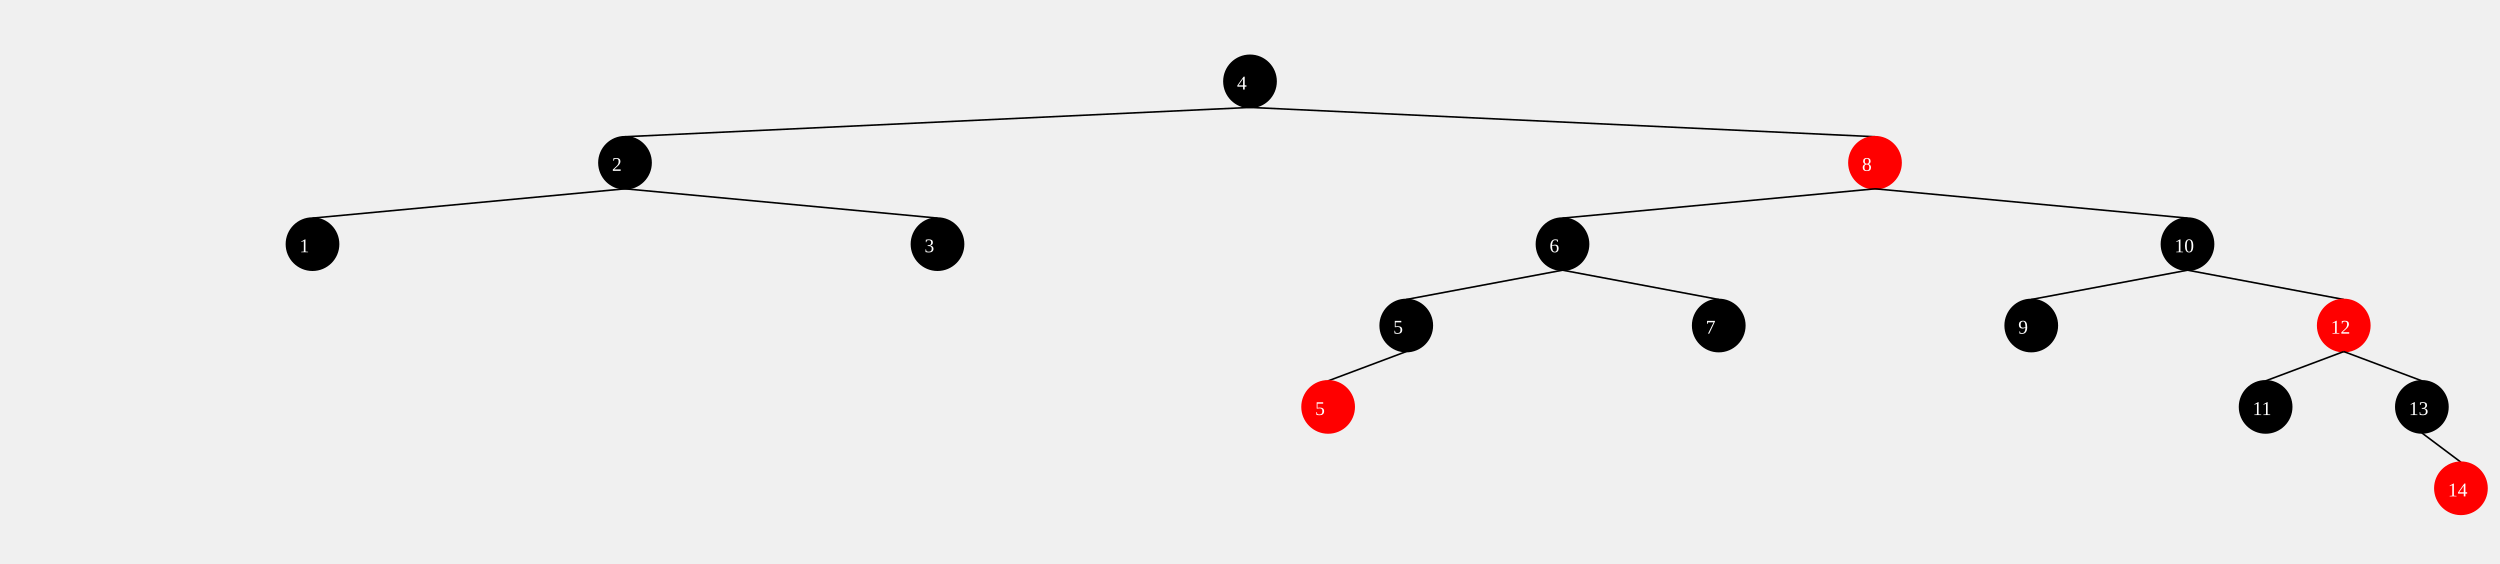
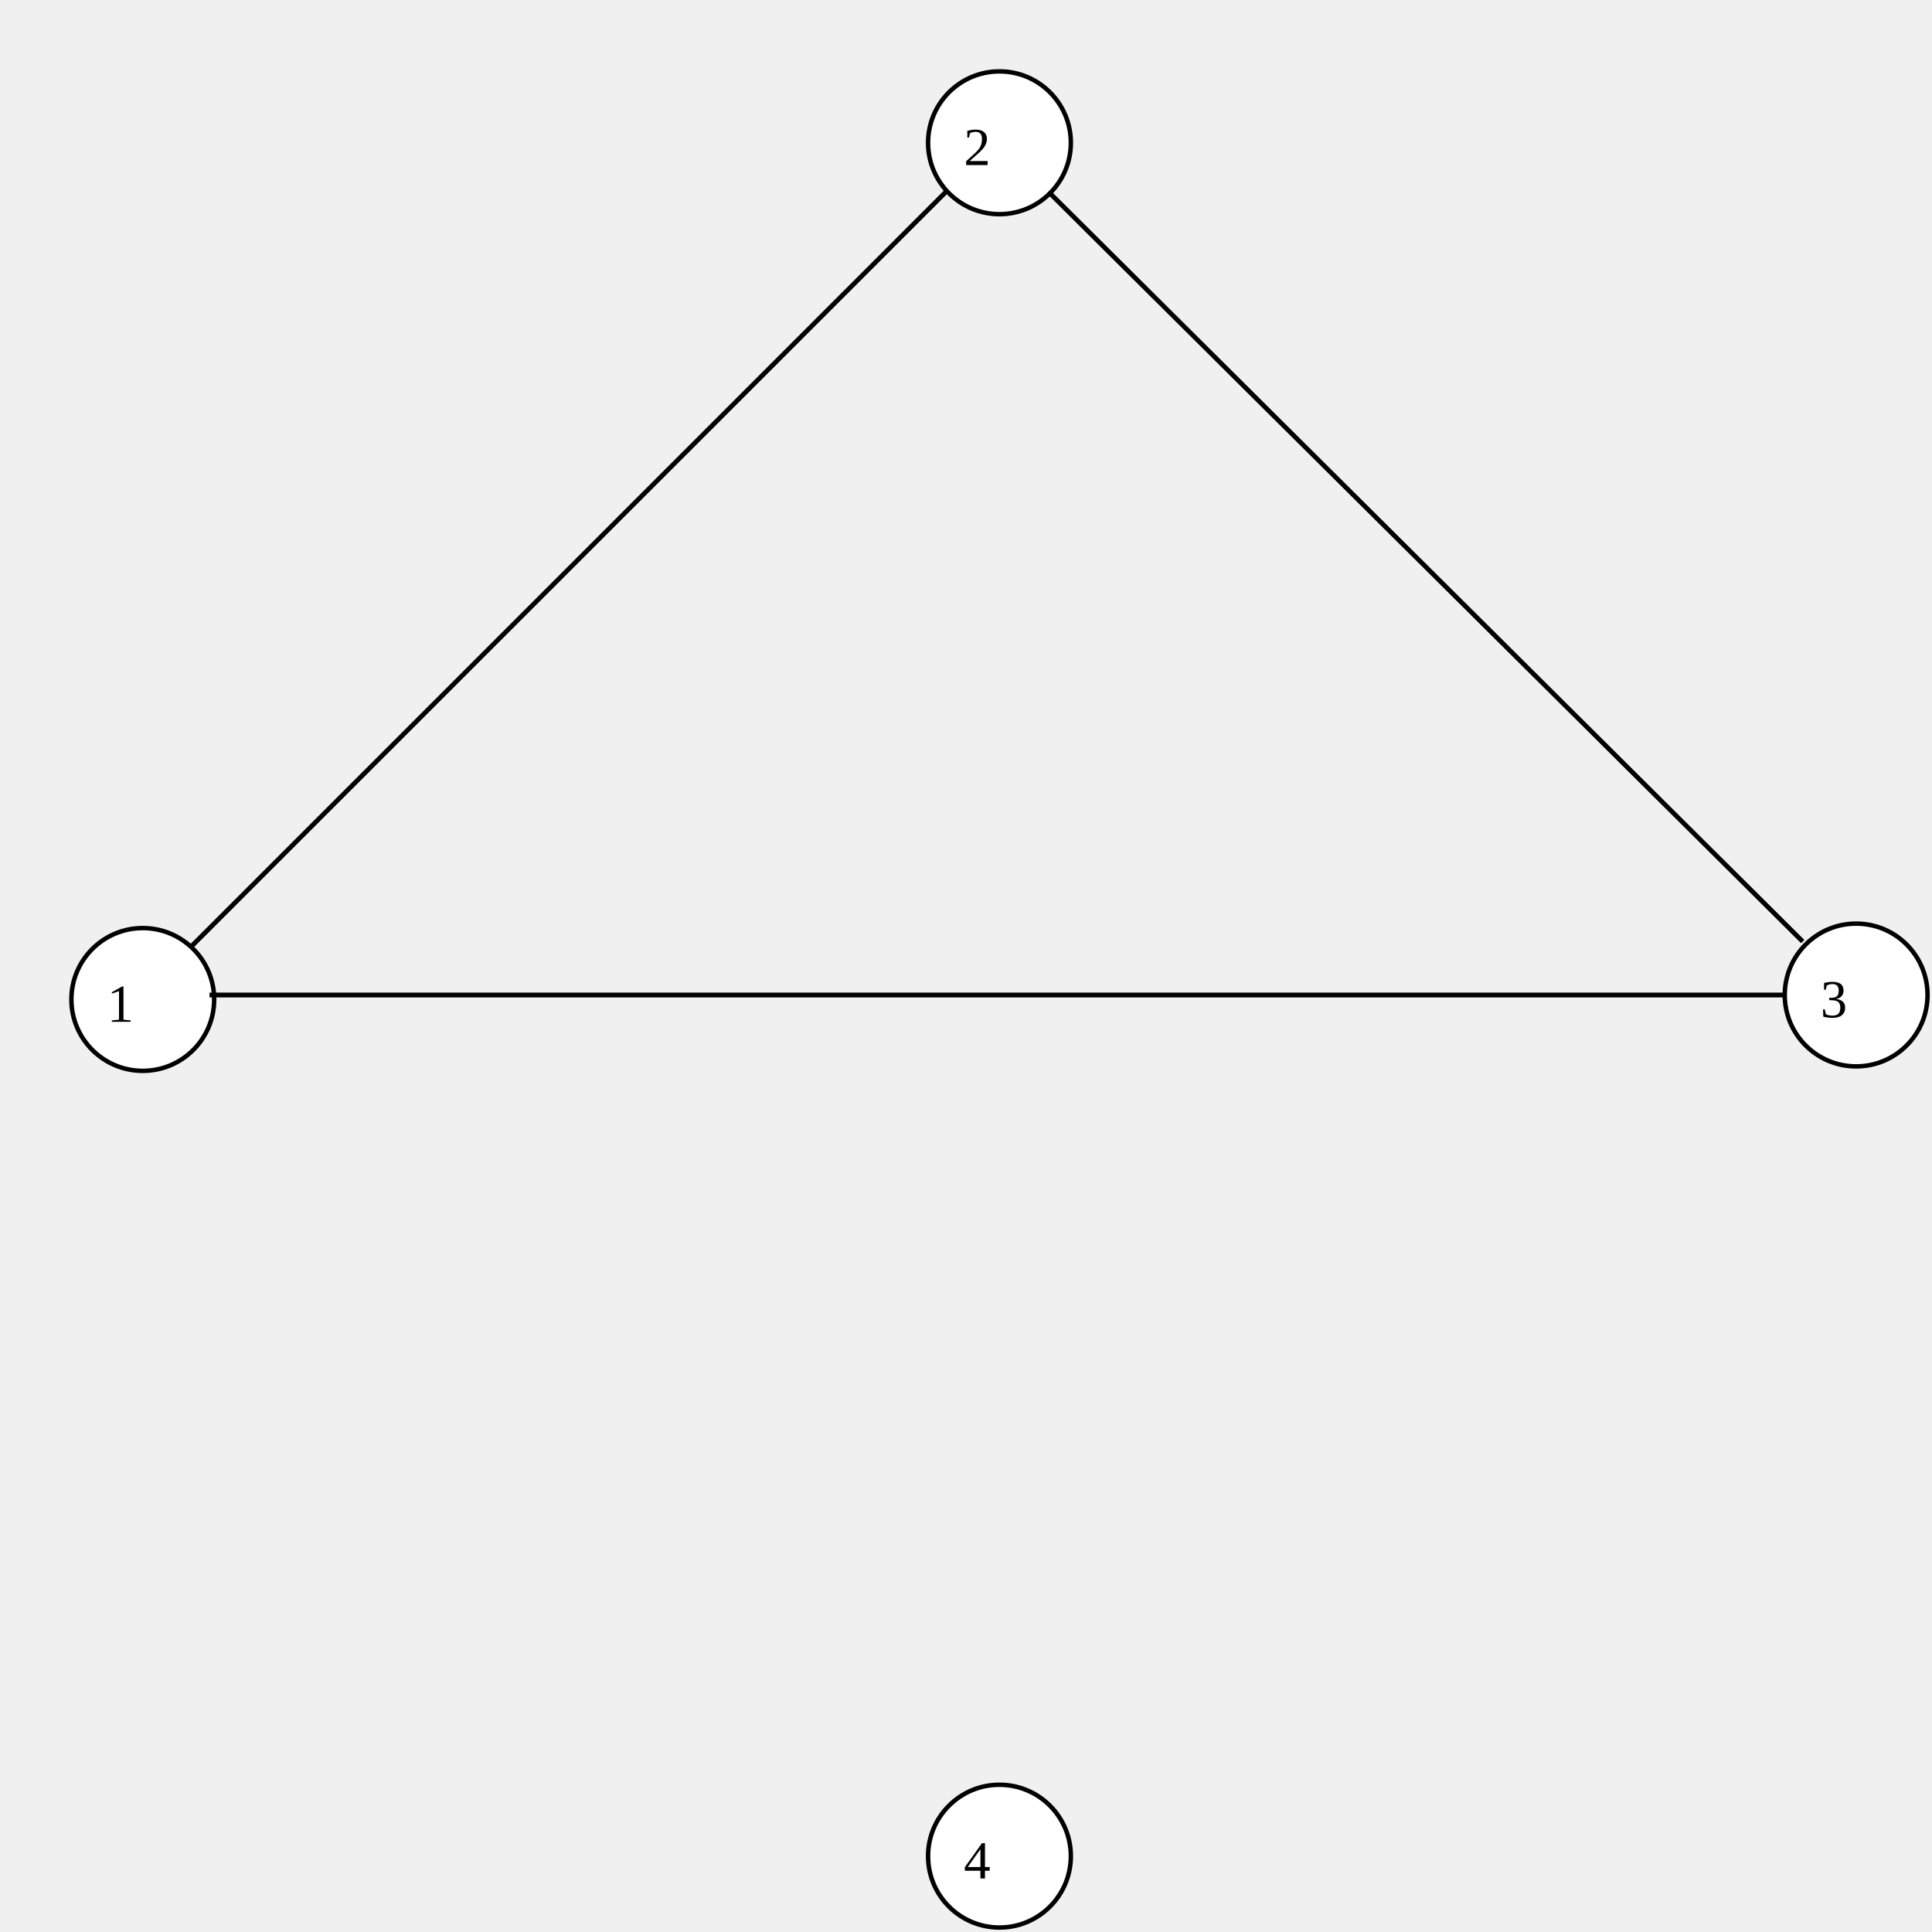
- <svg width="1536" height="346">
+ <svg width="433" height="433">
  <g>
-     <circle cx="768" cy="50" r="16" fill="black" stroke="black">
+     <circle cx="32" cy="224" r="16" stroke="black" fill="white">
</circle>
-     <text x="760" y="55" fill="white">
+     <text x="24" y="229">
+ 1
+ </text>
+     <circle cx="224" cy="32" r="16" stroke="black" fill="white">
+ </circle>
+     <text x="216" y="37">
+ 2
+ </text>
+     <circle cx="416" cy="223" r="16" stroke="black" fill="white">
+ </circle>
+     <text x="408" y="228">
+ 3
+ </text>
+     <circle cx="224" cy="416" r="16" stroke="black" fill="white">
+ </circle>
+     <text x="216" y="421">
4
</text>
-     <line x1="768" y1="66" x2="384" y2="84" stroke="black">
+     <line x1="43" y1="212" x2="212" y2="43" stroke="black">
</line>
-     <circle cx="384" cy="100" r="16" fill="black" stroke="black">
- </circle>
-     <text x="376" y="105" fill="white">
- 2
- </text>
-     <line x1="384" y1="116" x2="192" y2="134" stroke="black">
+     <line x1="47" y1="223" x2="400" y2="223" stroke="black">
</line>
-     <circle cx="192" cy="150" r="16" fill="black" stroke="black">
- </circle>
-     <text x="184" y="155" fill="white">
- 1
- </text>
-     <line x1="384" y1="116" x2="576" y2="134" stroke="black">
+     <line x1="212" y1="43" x2="43" y2="212" stroke="black">
</line>
-     <circle cx="576" cy="150" r="16" fill="black" stroke="black">
- </circle>
-     <text x="568" y="155" fill="white">
- 3
- </text>
-     <line x1="768" y1="66" x2="1152" y2="84" stroke="black">
+     <line x1="235" y1="43" x2="404" y2="211" stroke="black">
</line>
-     <circle cx="1152" cy="100" r="16" fill="red" stroke="red">
- </circle>
-     <text x="1144" y="105" fill="white">
- 8
- </text>
-     <line x1="1152" y1="116" x2="960" y2="134" stroke="black">
+     <line x1="404" y1="211" x2="235" y2="43" stroke="black">
</line>
-     <circle cx="960" cy="150" r="16" fill="black" stroke="black">
- </circle>
-     <text x="952" y="155" fill="white">
- 6
- </text>
-     <line x1="960" y1="166" x2="864" y2="184" stroke="black">
+     <line x1="400" y1="223" x2="47" y2="223" stroke="black">
</line>
-     <circle cx="864" cy="200" r="16" fill="black" stroke="black">
- </circle>
-     <text x="856" y="205" fill="white">
- 5
- </text>
-     <line x1="864" y1="216" x2="816" y2="234" stroke="black">
- </line>
-     <circle cx="816" cy="250" r="16" fill="red" stroke="red">
- </circle>
-     <text x="808" y="255" fill="white">
- 5
- </text>
-     <line x1="960" y1="166" x2="1056" y2="184" stroke="black">
- </line>
-     <circle cx="1056" cy="200" r="16" fill="black" stroke="black">
- </circle>
-     <text x="1048" y="205" fill="white">
- 7
- </text>
-     <line x1="1152" y1="116" x2="1344" y2="134" stroke="black">
- </line>
-     <circle cx="1344" cy="150" r="16" fill="black" stroke="black">
- </circle>
-     <text x="1336" y="155" fill="white">
- 10
- </text>
-     <line x1="1344" y1="166" x2="1248" y2="184" stroke="black">
- </line>
-     <circle cx="1248" cy="200" r="16" fill="black" stroke="black">
- </circle>
-     <text x="1240" y="205" fill="white">
- 9
- </text>
-     <line x1="1344" y1="166" x2="1440" y2="184" stroke="black">
- </line>
-     <circle cx="1440" cy="200" r="16" fill="red" stroke="red">
- </circle>
-     <text x="1432" y="205" fill="white">
- 12
- </text>
-     <line x1="1440" y1="216" x2="1392" y2="234" stroke="black">
- </line>
-     <circle cx="1392" cy="250" r="16" fill="black" stroke="black">
- </circle>
-     <text x="1384" y="255" fill="white">
- 11
- </text>
-     <line x1="1440" y1="216" x2="1488" y2="234" stroke="black">
- </line>
-     <circle cx="1488" cy="250" r="16" fill="black" stroke="black">
- </circle>
-     <text x="1480" y="255" fill="white">
- 13
- </text>
-     <line x1="1488" y1="266" x2="1512" y2="284" stroke="black">
- </line>
-     <circle cx="1512" cy="300" r="16" fill="red" stroke="red">
- </circle>
-     <text x="1504" y="305" fill="white">
- 14
- </text>
  </g>
</svg>
